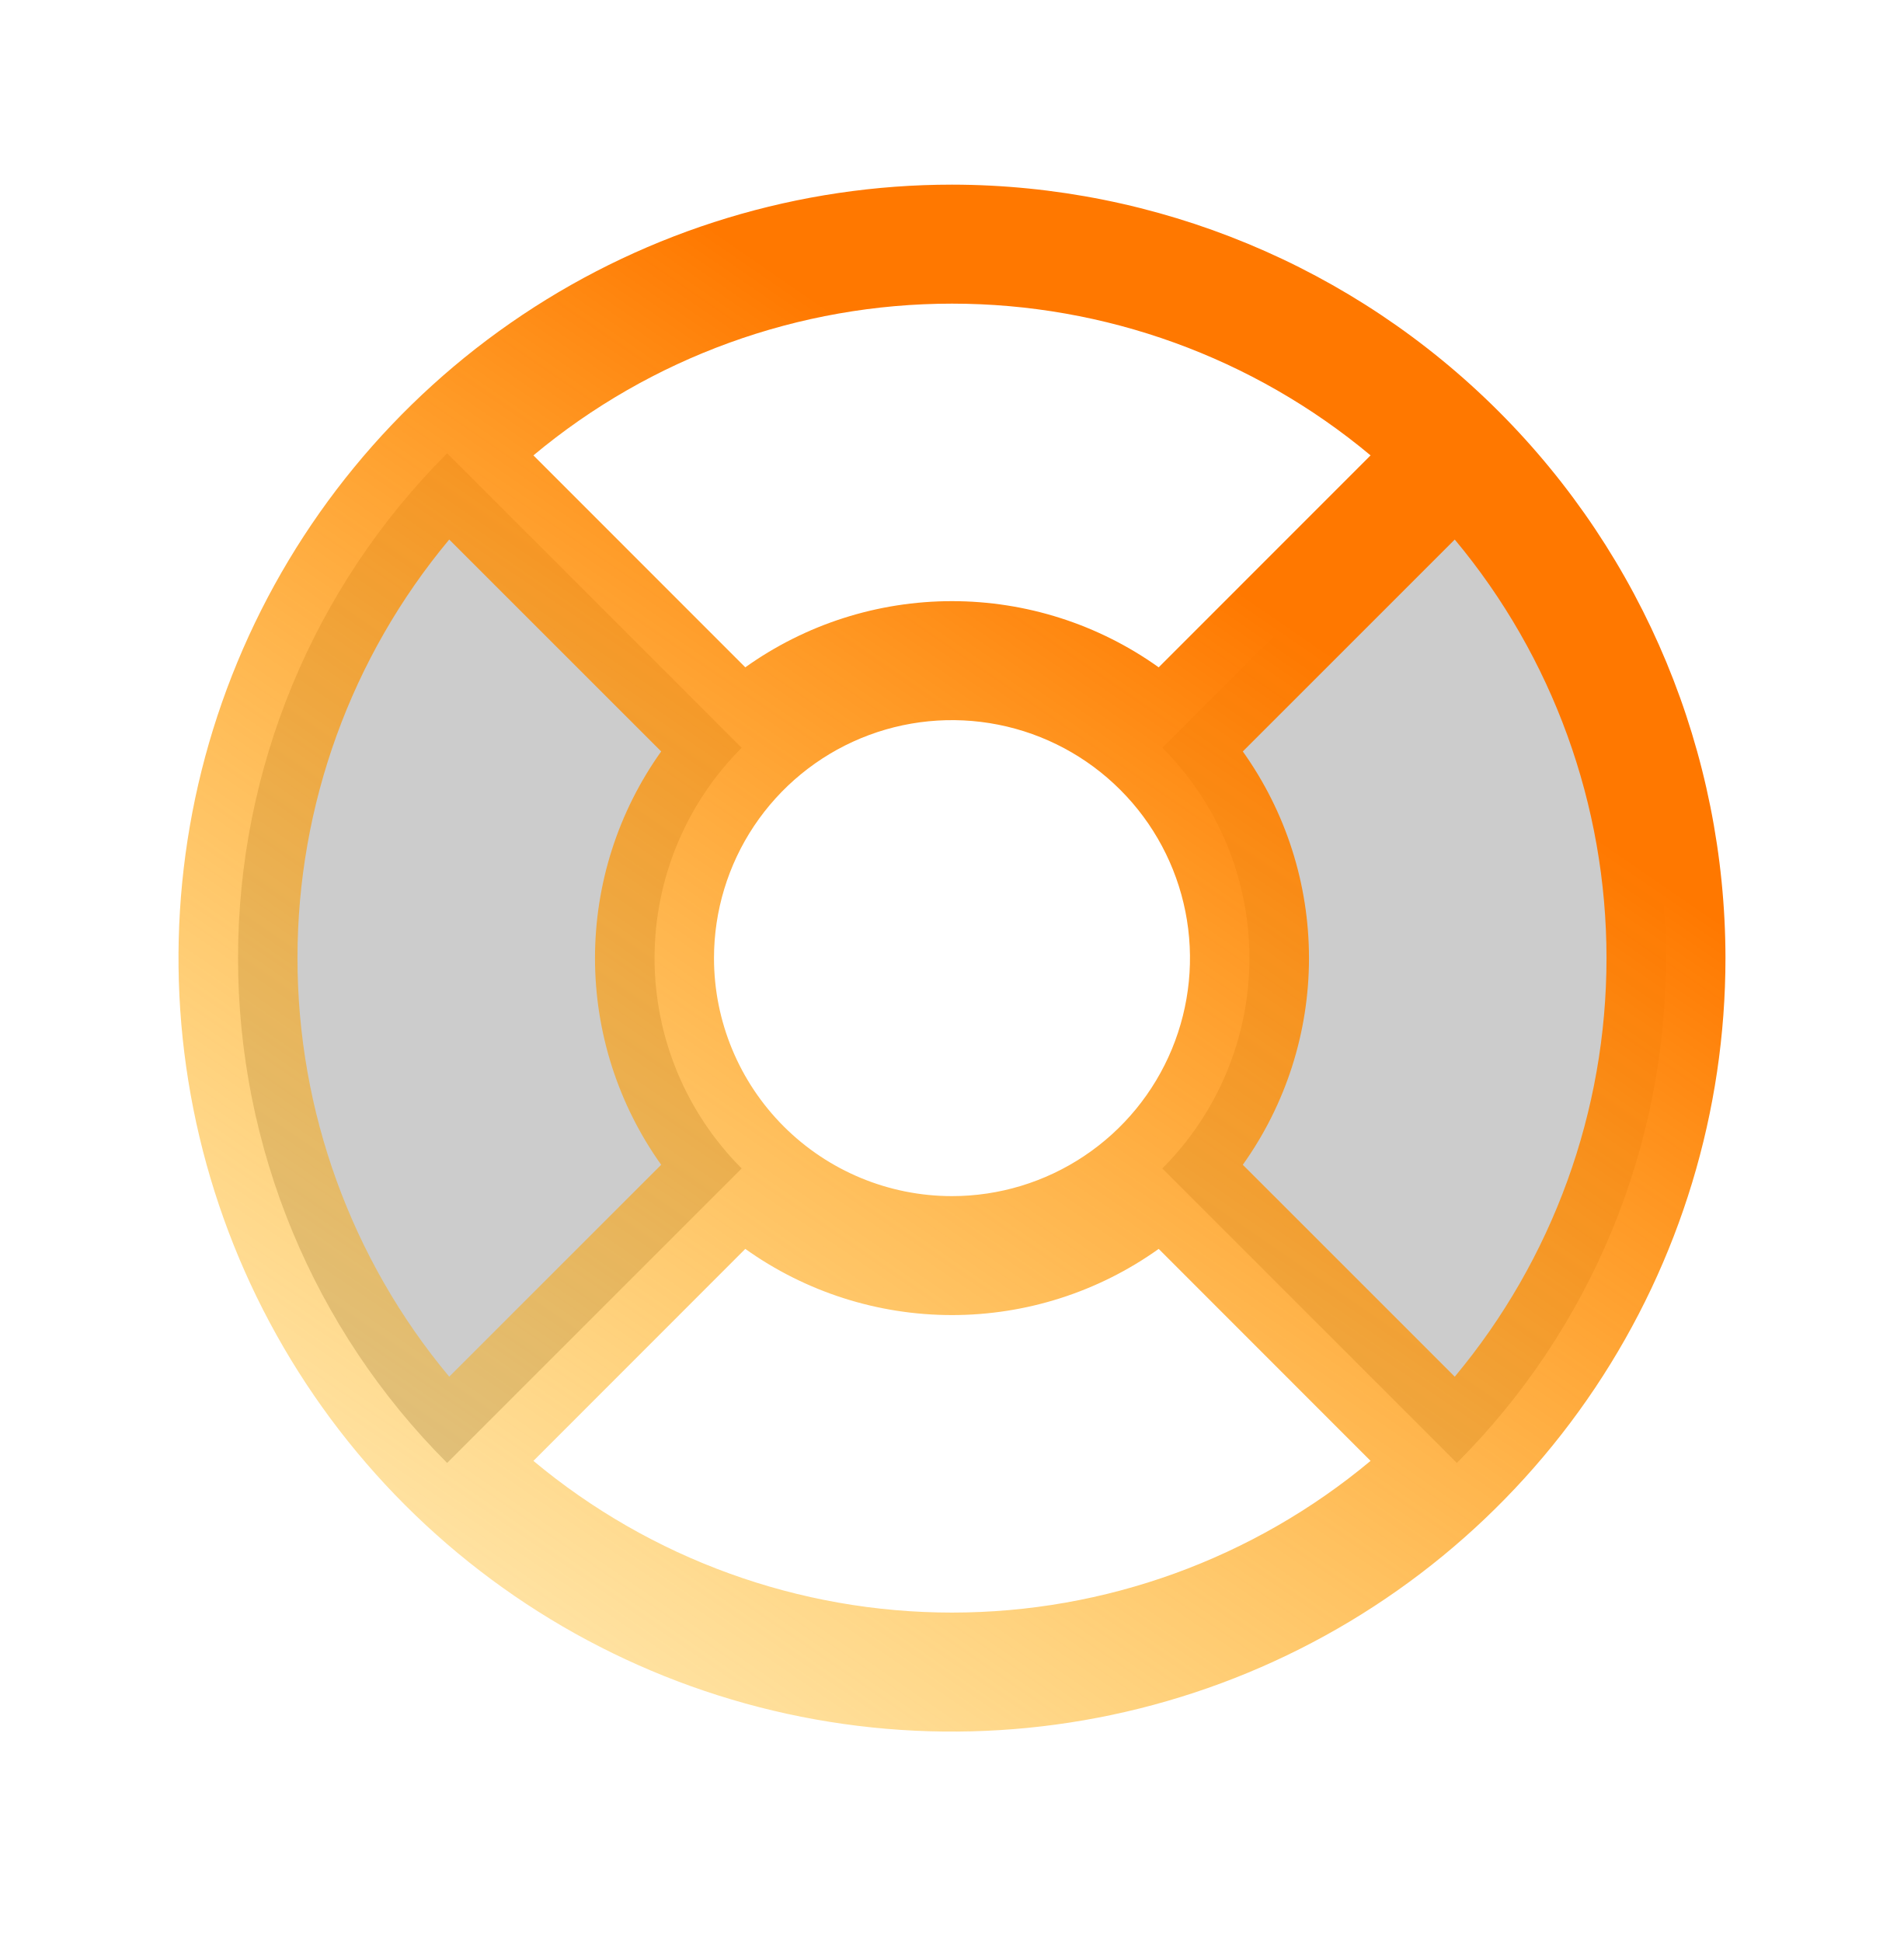
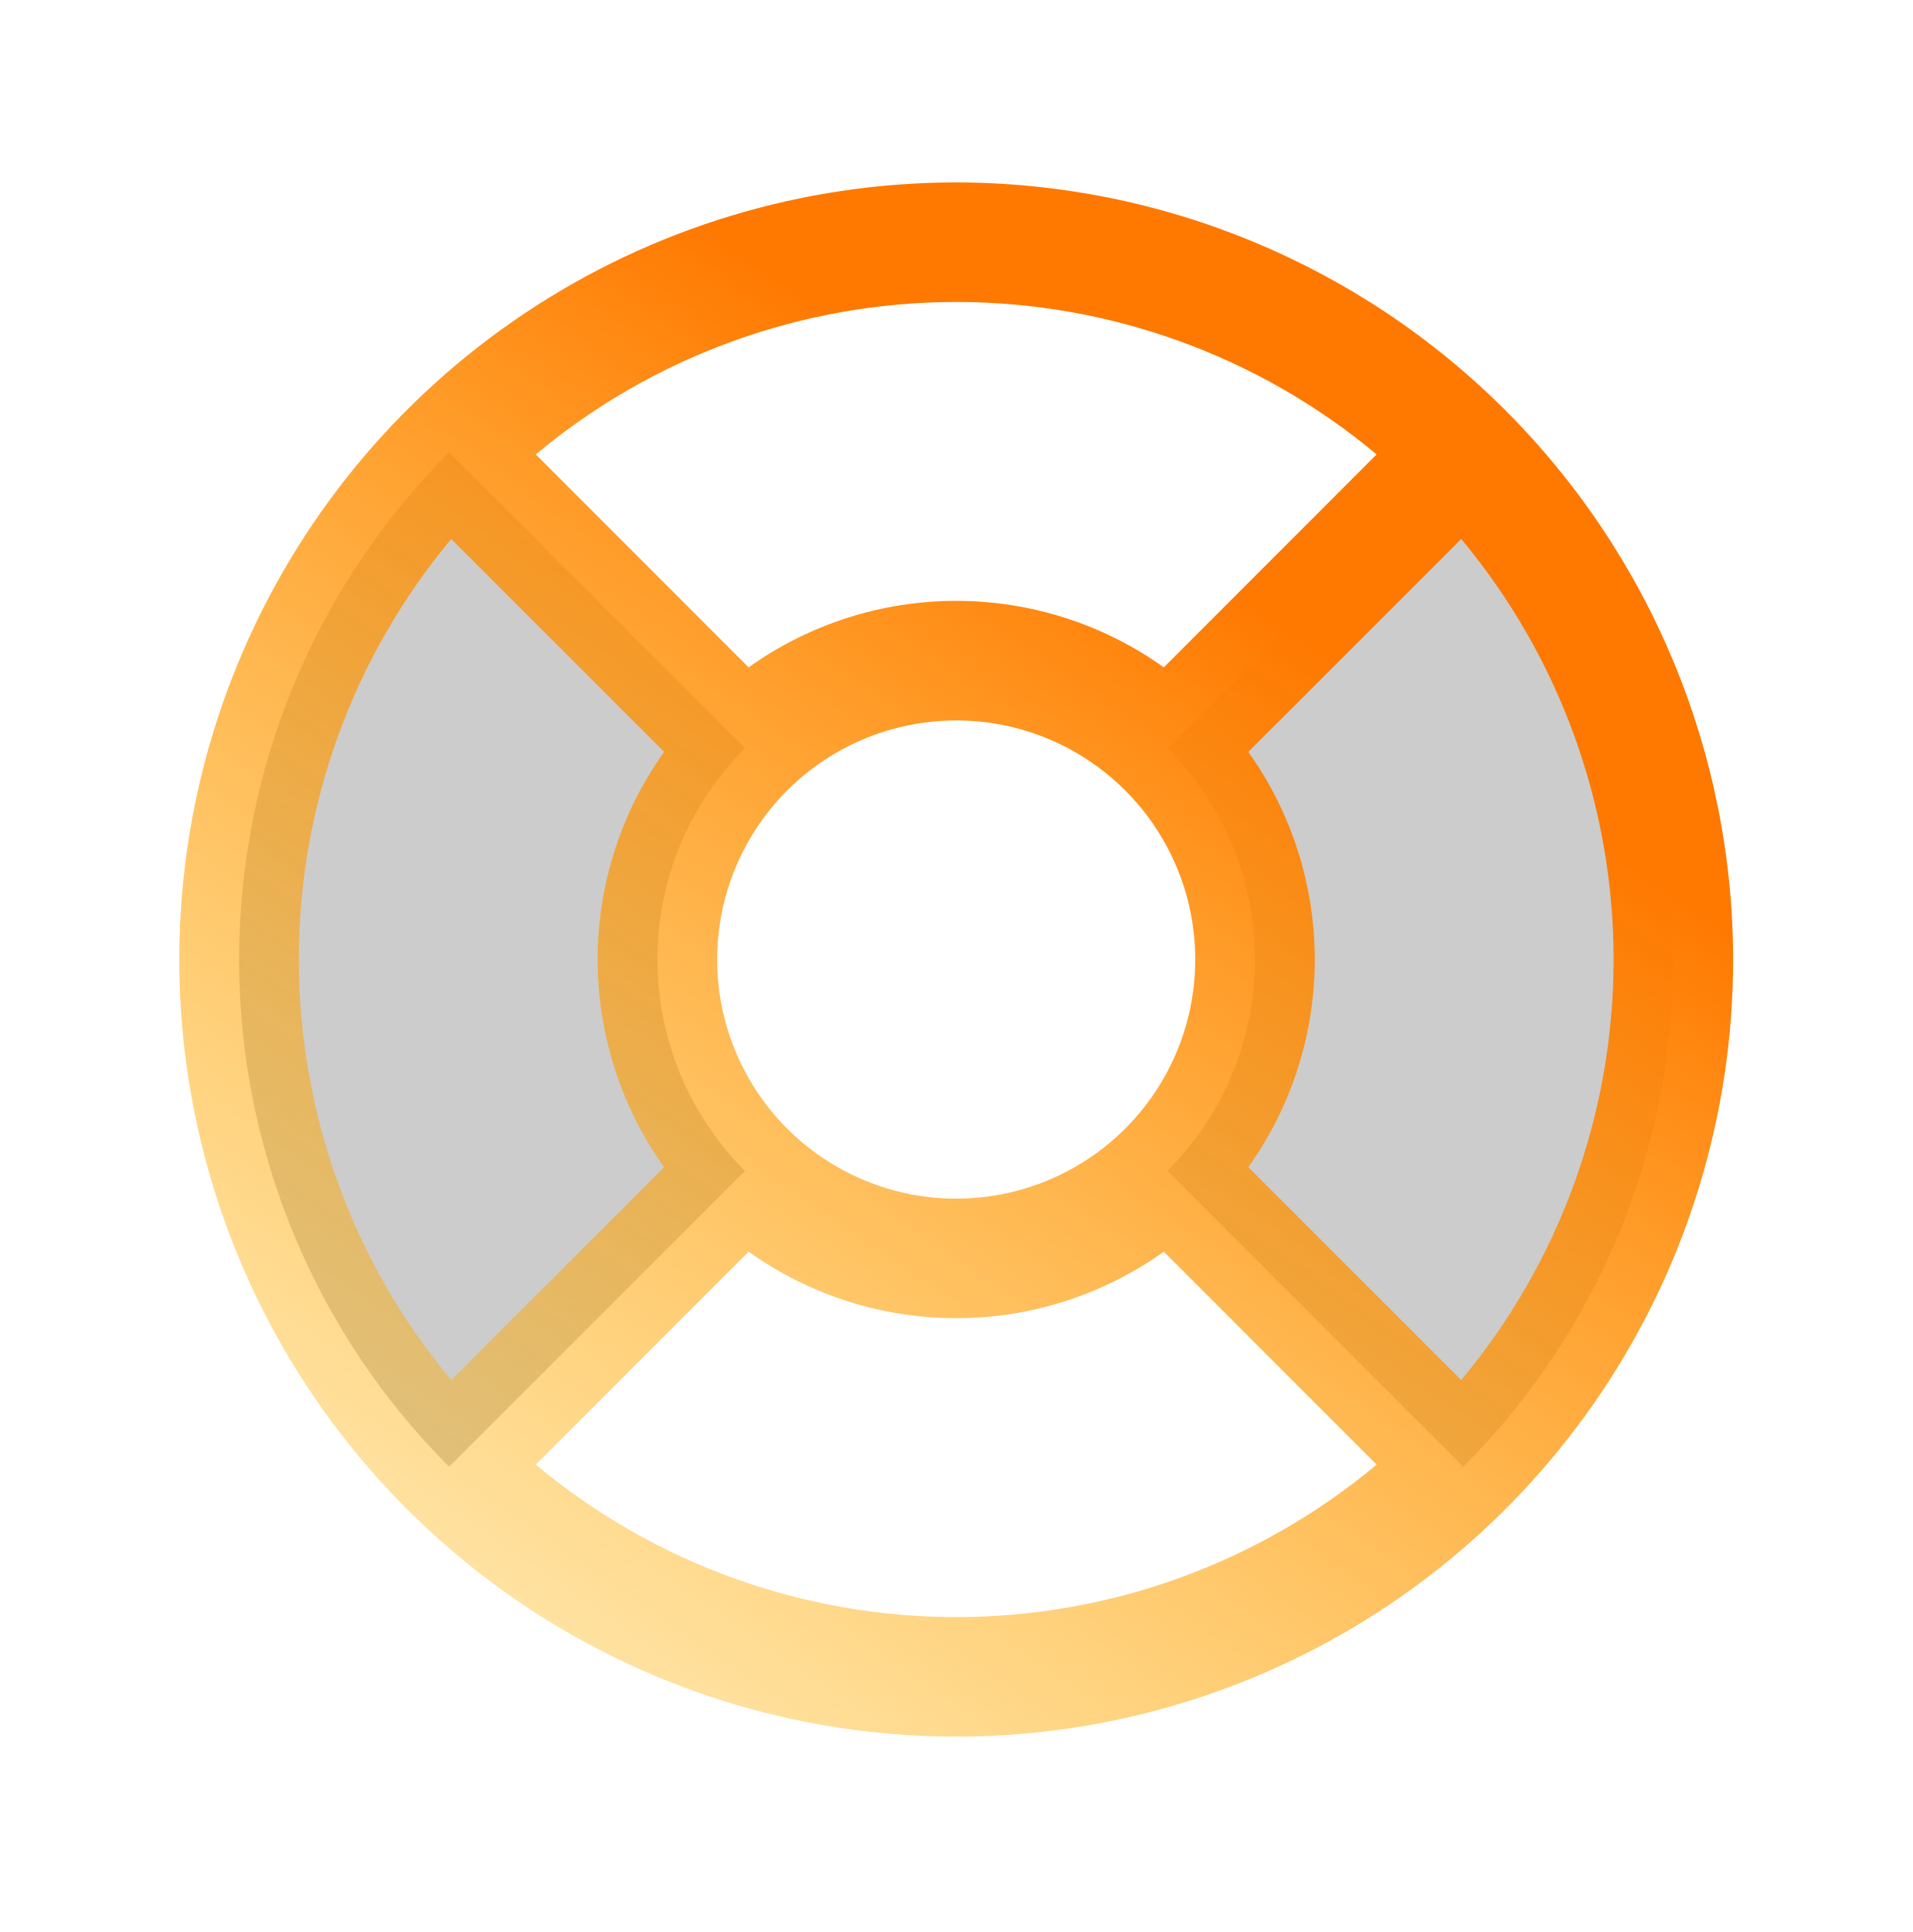
- <svg xmlns="http://www.w3.org/2000/svg" width="50" height="51" viewBox="0 0 50 51" fill="none">
-   <path opacity="0.2" d="M38.258 38.419L30.523 30.685C31.988 29.22 32.811 27.233 32.811 25.162C32.811 23.09 31.988 21.103 30.523 19.638L38.258 11.904C41.774 15.42 43.749 20.189 43.749 25.162C43.749 30.134 41.774 34.903 38.258 38.419ZM11.742 11.904C8.226 15.42 6.251 20.189 6.251 25.162C6.251 30.134 8.226 34.903 11.742 38.419L19.477 30.685C18.012 29.22 17.189 27.233 17.189 25.162C17.189 23.09 18.012 21.103 19.477 19.638L11.742 11.904Z" fill="black" />
-   <path d="M25 4.849C20.983 4.849 17.055 6.04 13.715 8.272C10.375 10.504 7.771 13.677 6.234 17.388C4.696 21.1 4.294 25.184 5.078 29.124C5.862 33.065 7.796 36.684 10.637 39.525C13.478 42.365 17.097 44.3 21.037 45.084C24.977 45.868 29.062 45.465 32.773 43.928C36.485 42.391 39.657 39.787 41.889 36.447C44.121 33.106 45.312 29.179 45.312 25.162C45.307 19.776 43.165 14.613 39.357 10.805C35.549 6.997 30.386 4.855 25 4.849ZM32.637 30.589C33.767 29.005 34.375 27.108 34.375 25.162C34.375 23.215 33.767 21.318 32.637 19.734L38.203 14.169C40.778 17.254 42.188 21.144 42.188 25.162C42.188 29.179 40.778 33.069 38.203 36.154L32.637 30.589ZM18.75 25.162C18.75 23.925 19.117 22.717 19.803 21.689C20.49 20.662 21.466 19.86 22.608 19.387C23.75 18.914 25.007 18.791 26.219 19.032C27.432 19.273 28.545 19.868 29.419 20.742C30.294 21.616 30.889 22.73 31.13 23.942C31.371 25.155 31.247 26.411 30.774 27.553C30.301 28.695 29.5 29.672 28.472 30.358C27.445 31.045 26.236 31.412 25 31.412C23.342 31.412 21.753 30.753 20.581 29.581C19.409 28.409 18.75 26.819 18.75 25.162ZM35.992 11.959L30.428 17.525C28.844 16.394 26.946 15.787 25 15.787C23.054 15.787 21.156 16.394 19.572 17.525L14.008 11.959C17.092 9.384 20.982 7.974 25 7.974C29.018 7.974 32.908 9.384 35.992 11.959ZM11.797 14.169L17.363 19.734C16.233 21.318 15.625 23.215 15.625 25.162C15.625 27.108 16.233 29.005 17.363 30.589L11.797 36.154C9.222 33.069 7.812 29.179 7.812 25.162C7.812 21.144 9.222 17.254 11.797 14.169ZM14.008 38.365L19.572 32.798C21.156 33.929 23.054 34.536 25 34.536C26.946 34.536 28.844 33.929 30.428 32.798L35.992 38.365C32.908 40.939 29.018 42.349 25 42.349C20.982 42.349 17.092 40.939 14.008 38.365Z" fill="url(#paint0_linear_2593_94954)" />
+ <svg xmlns="http://www.w3.org/2000/svg" width="100" height="101" viewBox="0 0 100 101" fill="none">
+   <path opacity="0.2" d="M76.516 76.677L61.047 61.209C63.976 58.278 65.622 54.305 65.622 50.162C65.622 46.018 63.976 42.045 61.047 39.115L76.516 23.646C83.548 30.678 87.498 40.216 87.498 50.162C87.498 60.107 83.548 69.645 76.516 76.677ZM23.484 23.646C16.452 30.678 12.502 40.216 12.502 50.162C12.502 60.107 16.452 69.645 23.484 76.677L38.953 61.209C36.024 58.278 34.378 54.305 34.378 50.162C34.378 46.018 36.024 42.045 38.953 39.115L23.484 23.646Z" fill="black" />
+   <path d="M50 9.537C41.965 9.537 34.111 11.919 27.43 16.383C20.749 20.847 15.542 27.192 12.467 34.615C9.393 42.038 8.588 50.207 10.156 58.087C11.723 65.968 15.592 73.206 21.274 78.888C26.955 84.569 34.194 88.439 42.075 90.006C49.955 91.573 58.123 90.769 65.546 87.694C72.97 84.619 79.314 79.412 83.778 72.732C88.242 66.051 90.625 58.197 90.625 50.162C90.614 39.391 86.33 29.064 78.714 21.448C71.097 13.832 60.771 9.548 50 9.537ZM65.273 61.017C67.534 57.849 68.75 54.054 68.75 50.162C68.75 46.269 67.534 42.474 65.273 39.306L76.406 28.177C81.555 34.346 84.375 42.126 84.375 50.162C84.375 58.197 81.555 65.977 76.406 72.146L65.273 61.017ZM37.5 50.162C37.5 47.689 38.233 45.273 39.607 43.217C40.98 41.161 42.932 39.559 45.217 38.613C47.501 37.667 50.014 37.419 52.439 37.902C54.863 38.384 57.091 39.575 58.839 41.323C60.587 43.071 61.778 45.298 62.26 47.723C62.742 50.148 62.495 52.661 61.548 54.945C60.602 57.229 59 59.181 56.945 60.555C54.889 61.928 52.472 62.662 50 62.662C46.685 62.662 43.505 61.345 41.161 59.001C38.817 56.656 37.5 53.477 37.5 50.162ZM71.984 23.755L60.855 34.888C57.687 32.627 53.892 31.412 50 31.412C46.108 31.412 42.313 32.627 39.145 34.888L28.016 23.755C34.184 18.607 41.965 15.786 50 15.786C58.035 15.786 65.816 18.607 71.984 23.755ZM23.594 28.177L34.727 39.306C32.466 42.474 31.25 46.269 31.25 50.162C31.25 54.054 32.466 57.849 34.727 61.017L23.594 72.146C18.445 65.977 15.625 58.197 15.625 50.162C15.625 42.126 18.445 34.346 23.594 28.177ZM28.016 76.568L39.145 65.435C42.313 67.696 46.108 68.911 50 68.911C53.892 68.911 57.687 67.696 60.855 65.435L71.984 76.568C65.816 81.717 58.035 84.537 50 84.537C41.965 84.537 34.184 81.717 28.016 76.568Z" fill="url(#paint0_linear_2593_94954)" />
  <defs>
-     <linearGradient id="paint0_linear_2593_94954" x1="-10.112" y1="48.945" x2="19.206" y2="6.316" gradientUnits="userSpaceOnUse">
+     <linearGradient id="paint0_linear_2593_94954" x1="-20.223" y1="97.729" x2="38.412" y2="12.47" gradientUnits="userSpaceOnUse">
      <stop stop-color="#FFC200" stop-opacity="0" />
      <stop offset="0.203" stop-color="#FFBB00" stop-opacity="0.203" />
      <stop offset="0.499" stop-color="#FFA700" stop-opacity="0.499" />
      <stop offset="0.852" stop-color="#FF8800" stop-opacity="0.852" />
      <stop offset="1" stop-color="#FF7800" />
    </linearGradient>
  </defs>
</svg>
